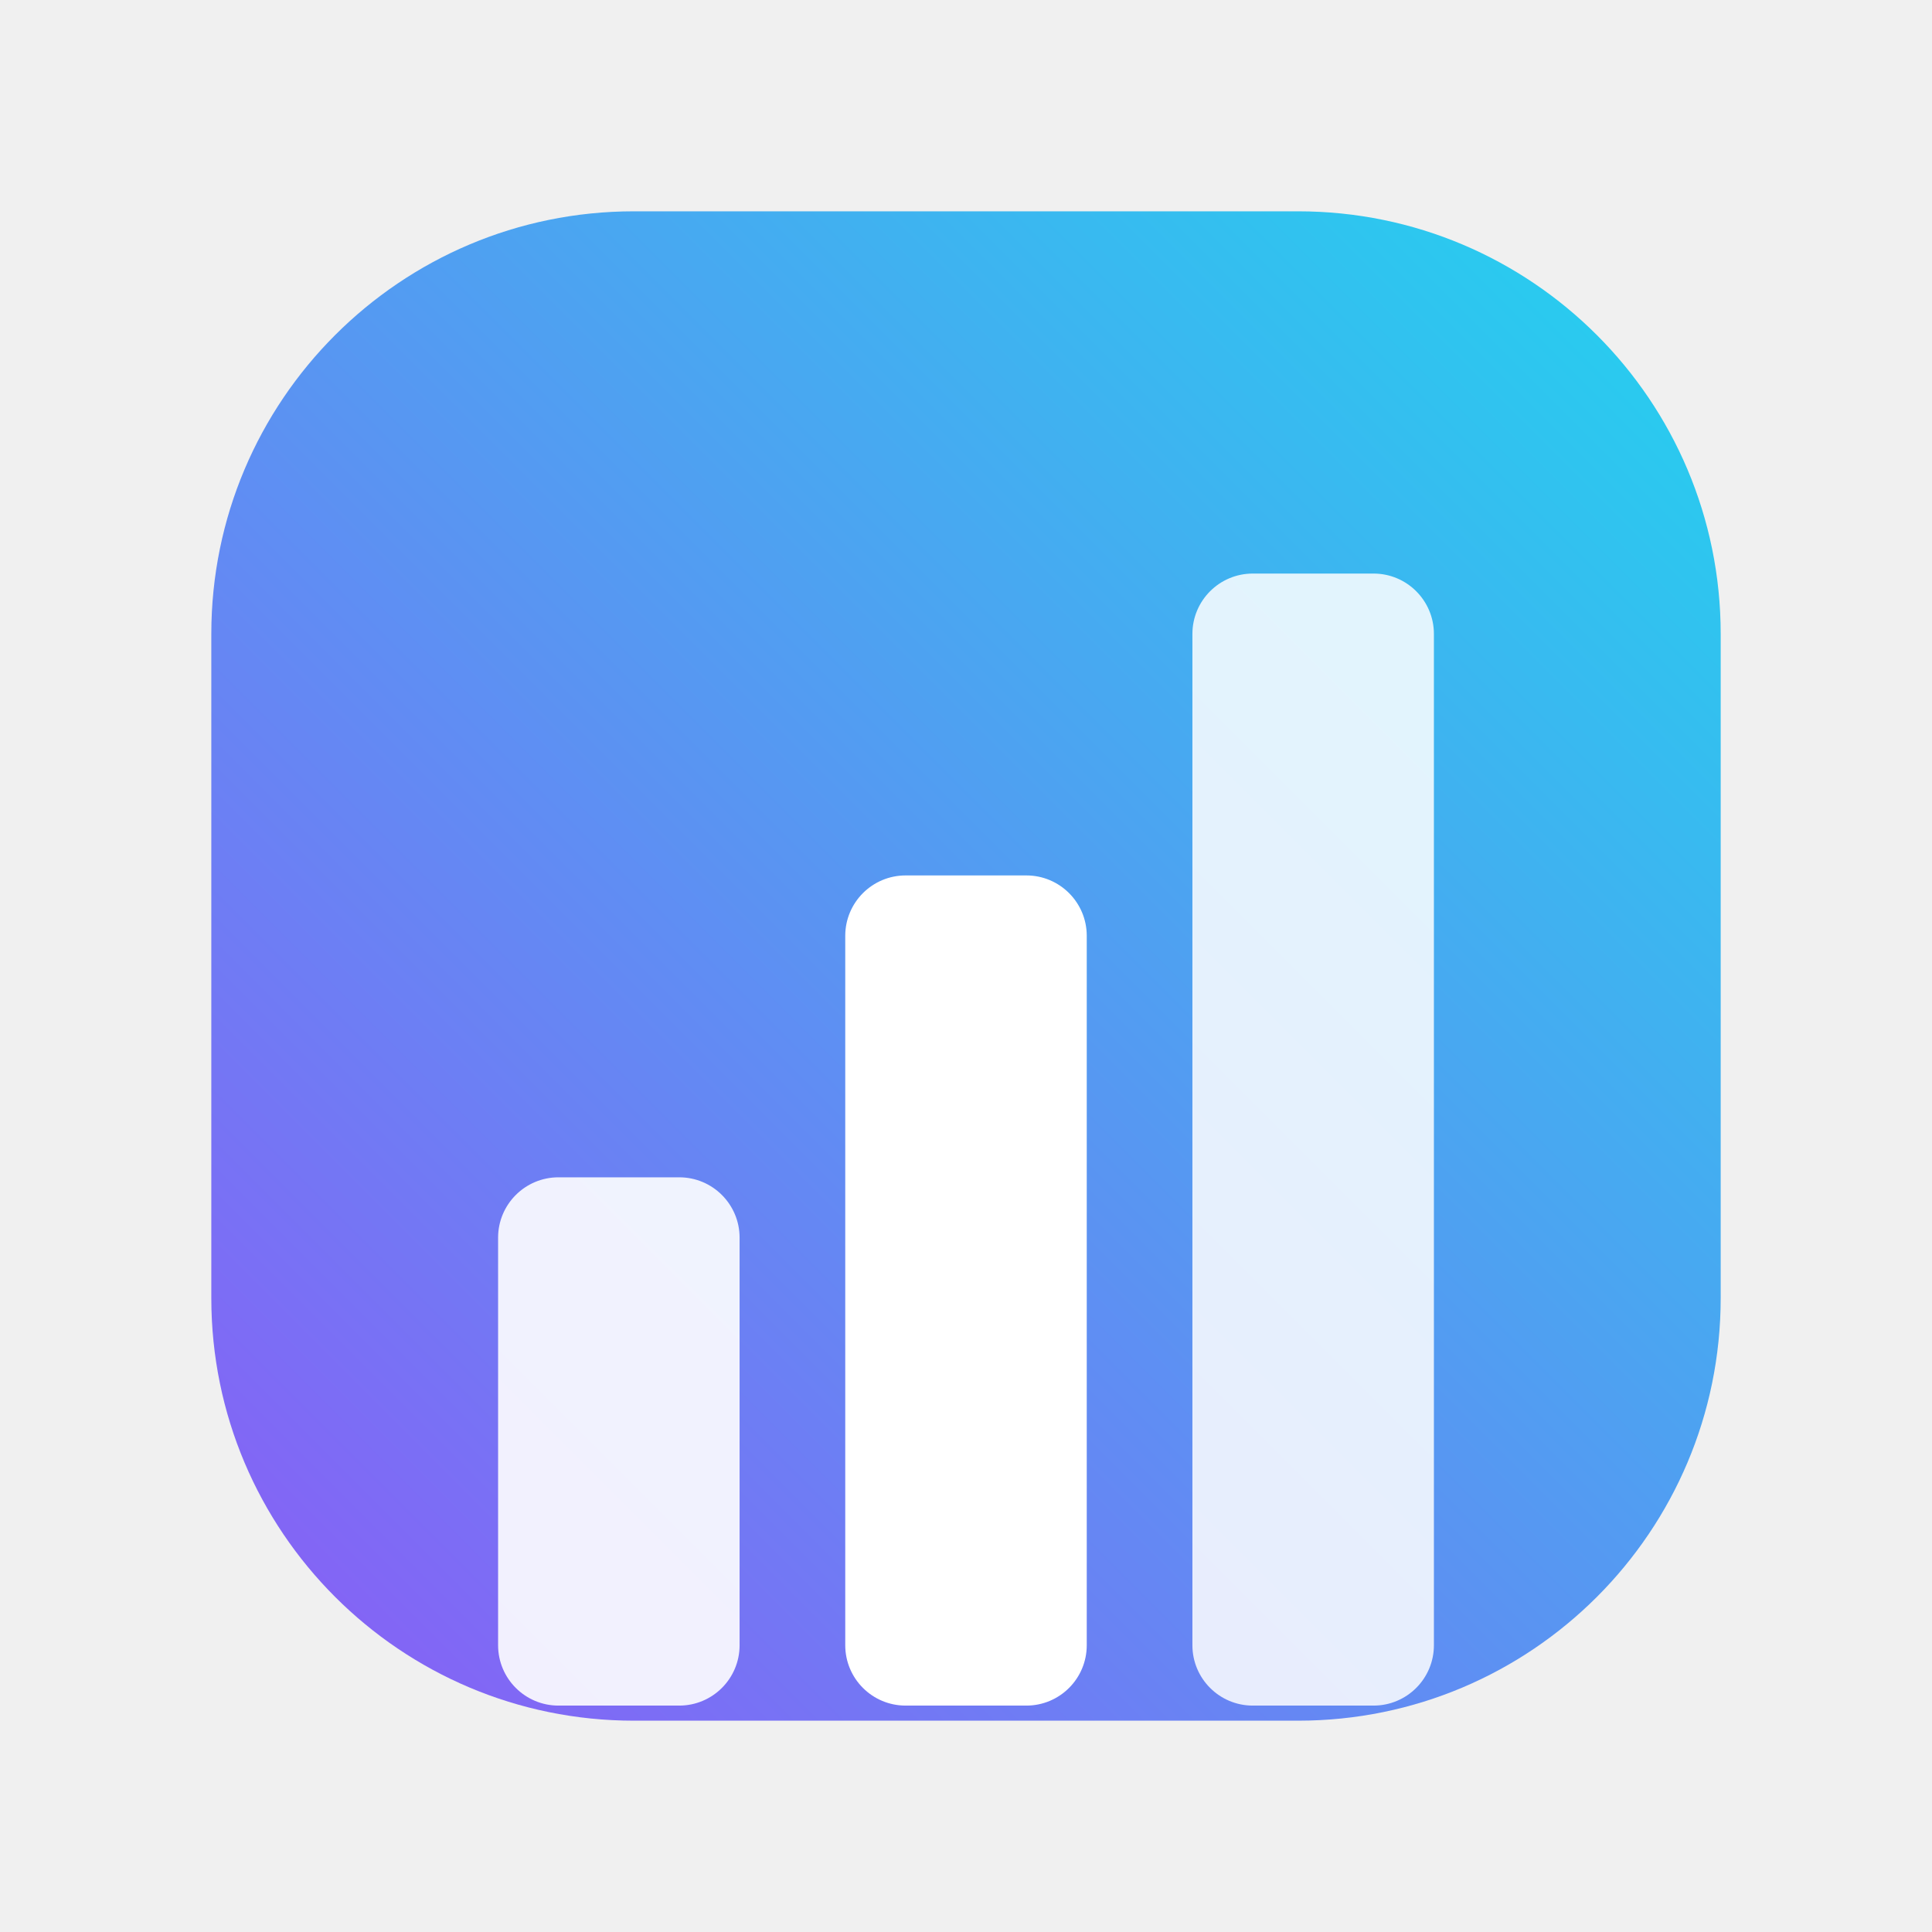
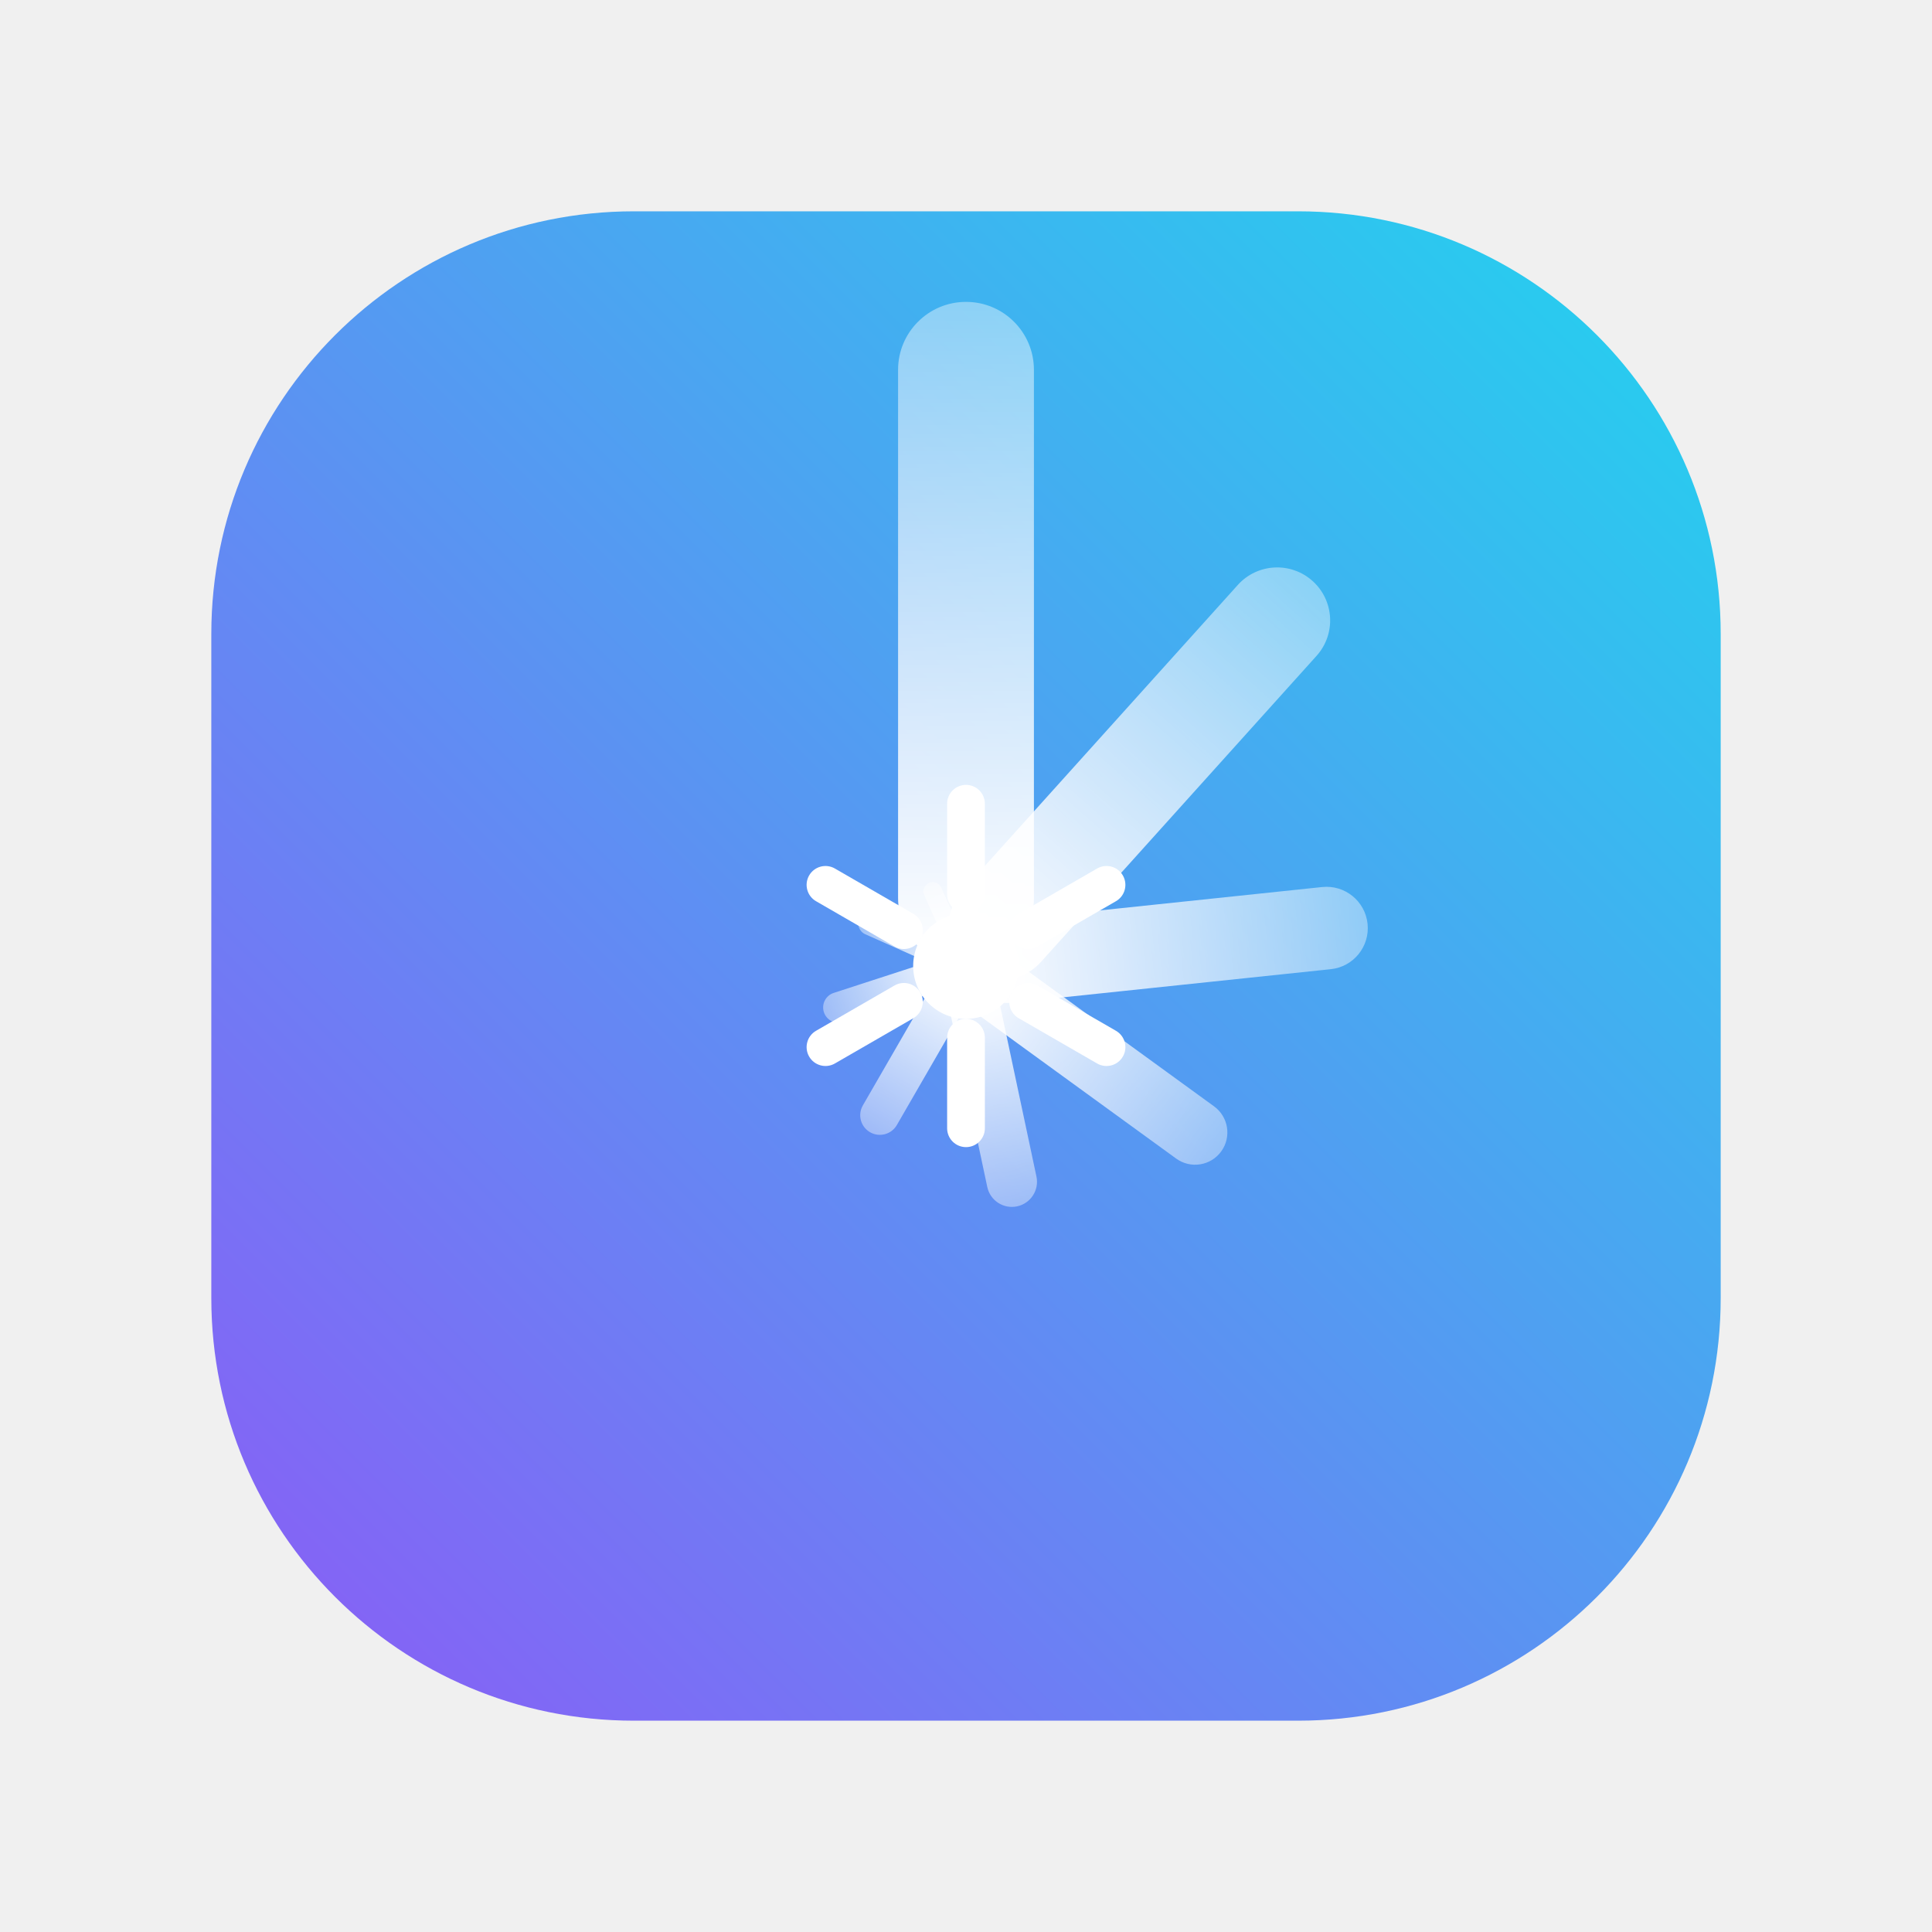
<svg xmlns="http://www.w3.org/2000/svg" width="256" height="256" viewBox="0 0 256 256">
  <defs>
    <linearGradient id="bg" x1="0" y1="1" x2="1" y2="0">
      <stop offset="0%" stop-color="#8b5cf6" />
      <stop offset="100%" stop-color="#22d3ee" />
    </linearGradient>
+     <linearGradient id="blade" x1="0" y1="0" x2="0" y2="1">
+       <stop offset="0%" stop-color="#ffffff" stop-opacity="0.4" />
+       <stop offset="100%" stop-color="#ffffff" stop-opacity="1" />
+     </linearGradient>
  </defs>
  <rect x="28" y="28" width="200" height="200" rx="56" fill="url(#bg)" />
-   <rect x="66" y="156" width="32" height="70" rx="8" fill="white" opacity="0.9" />
-   <rect x="112" y="116" width="32" height="110" rx="8" fill="white" />
-   <rect x="158" y="76" width="32" height="150" rx="8" fill="white" opacity="0.85" />
+   <g transform="translate(128 128)">
+     <g transform="rotate(0)">
+       <rect x="-9" y="-88" width="18" height="88" rx="9" fill="url(#blade)" />
+     </g>
+     <g transform="rotate(42) scale(0.78)">
+       <rect x="-9" y="-88" width="18" height="88" rx="9" fill="url(#blade)" />
+     </g>
+     <g transform="rotate(84) scale(0.608)">
+       <rect x="-9" y="-88" width="18" height="88" rx="9" fill="url(#blade)" />
+     </g>
+     <g transform="rotate(126) scale(0.475)">
+       <rect x="-9" y="-88" width="18" height="88" rx="9" fill="url(#blade)" />
+     </g>
+     <g transform="rotate(168) scale(0.37)">
+       <rect x="-9" y="-88" width="18" height="88" rx="9" fill="url(#blade)" />
+     </g>
+     <g transform="rotate(210) scale(0.289)">
+       <rect x="-9" y="-88" width="18" height="88" rx="9" fill="url(#blade)" />
+     </g>
+     <g transform="rotate(252) scale(0.225)">
+       <rect x="-9" y="-88" width="18" height="88" rx="9" fill="url(#blade)" />
+     </g>
+     <g transform="rotate(294) scale(0.176)">
+       <rect x="-9" y="-88" width="18" height="88" rx="9" fill="url(#blade)" />
+     </g>
+     <g transform="rotate(336) scale(0.137)">
+       <rect x="-9" y="-88" width="18" height="88" rx="9" fill="url(#blade)" />
+     </g>
+     <g fill="#ffffff">
+       <circle cx="0" cy="0" r="7" />
+       <rect x="-2.5" y="-24" width="5" height="17" rx="2.5" />
+       <rect x="-2.5" y="-24" width="5" height="17" rx="2.5" transform="rotate(60)" />
+       <rect x="-2.5" y="-24" width="5" height="17" rx="2.5" transform="rotate(120)" />
+       <rect x="-2.5" y="-24" width="5" height="17" rx="2.5" transform="rotate(180)" />
+       <rect x="-2.5" y="-24" width="5" height="17" rx="2.5" transform="rotate(240)" />
+       <rect x="-2.5" y="-24" width="5" height="17" rx="2.5" transform="rotate(300)" />
+     </g>
+   </g>
</svg>
